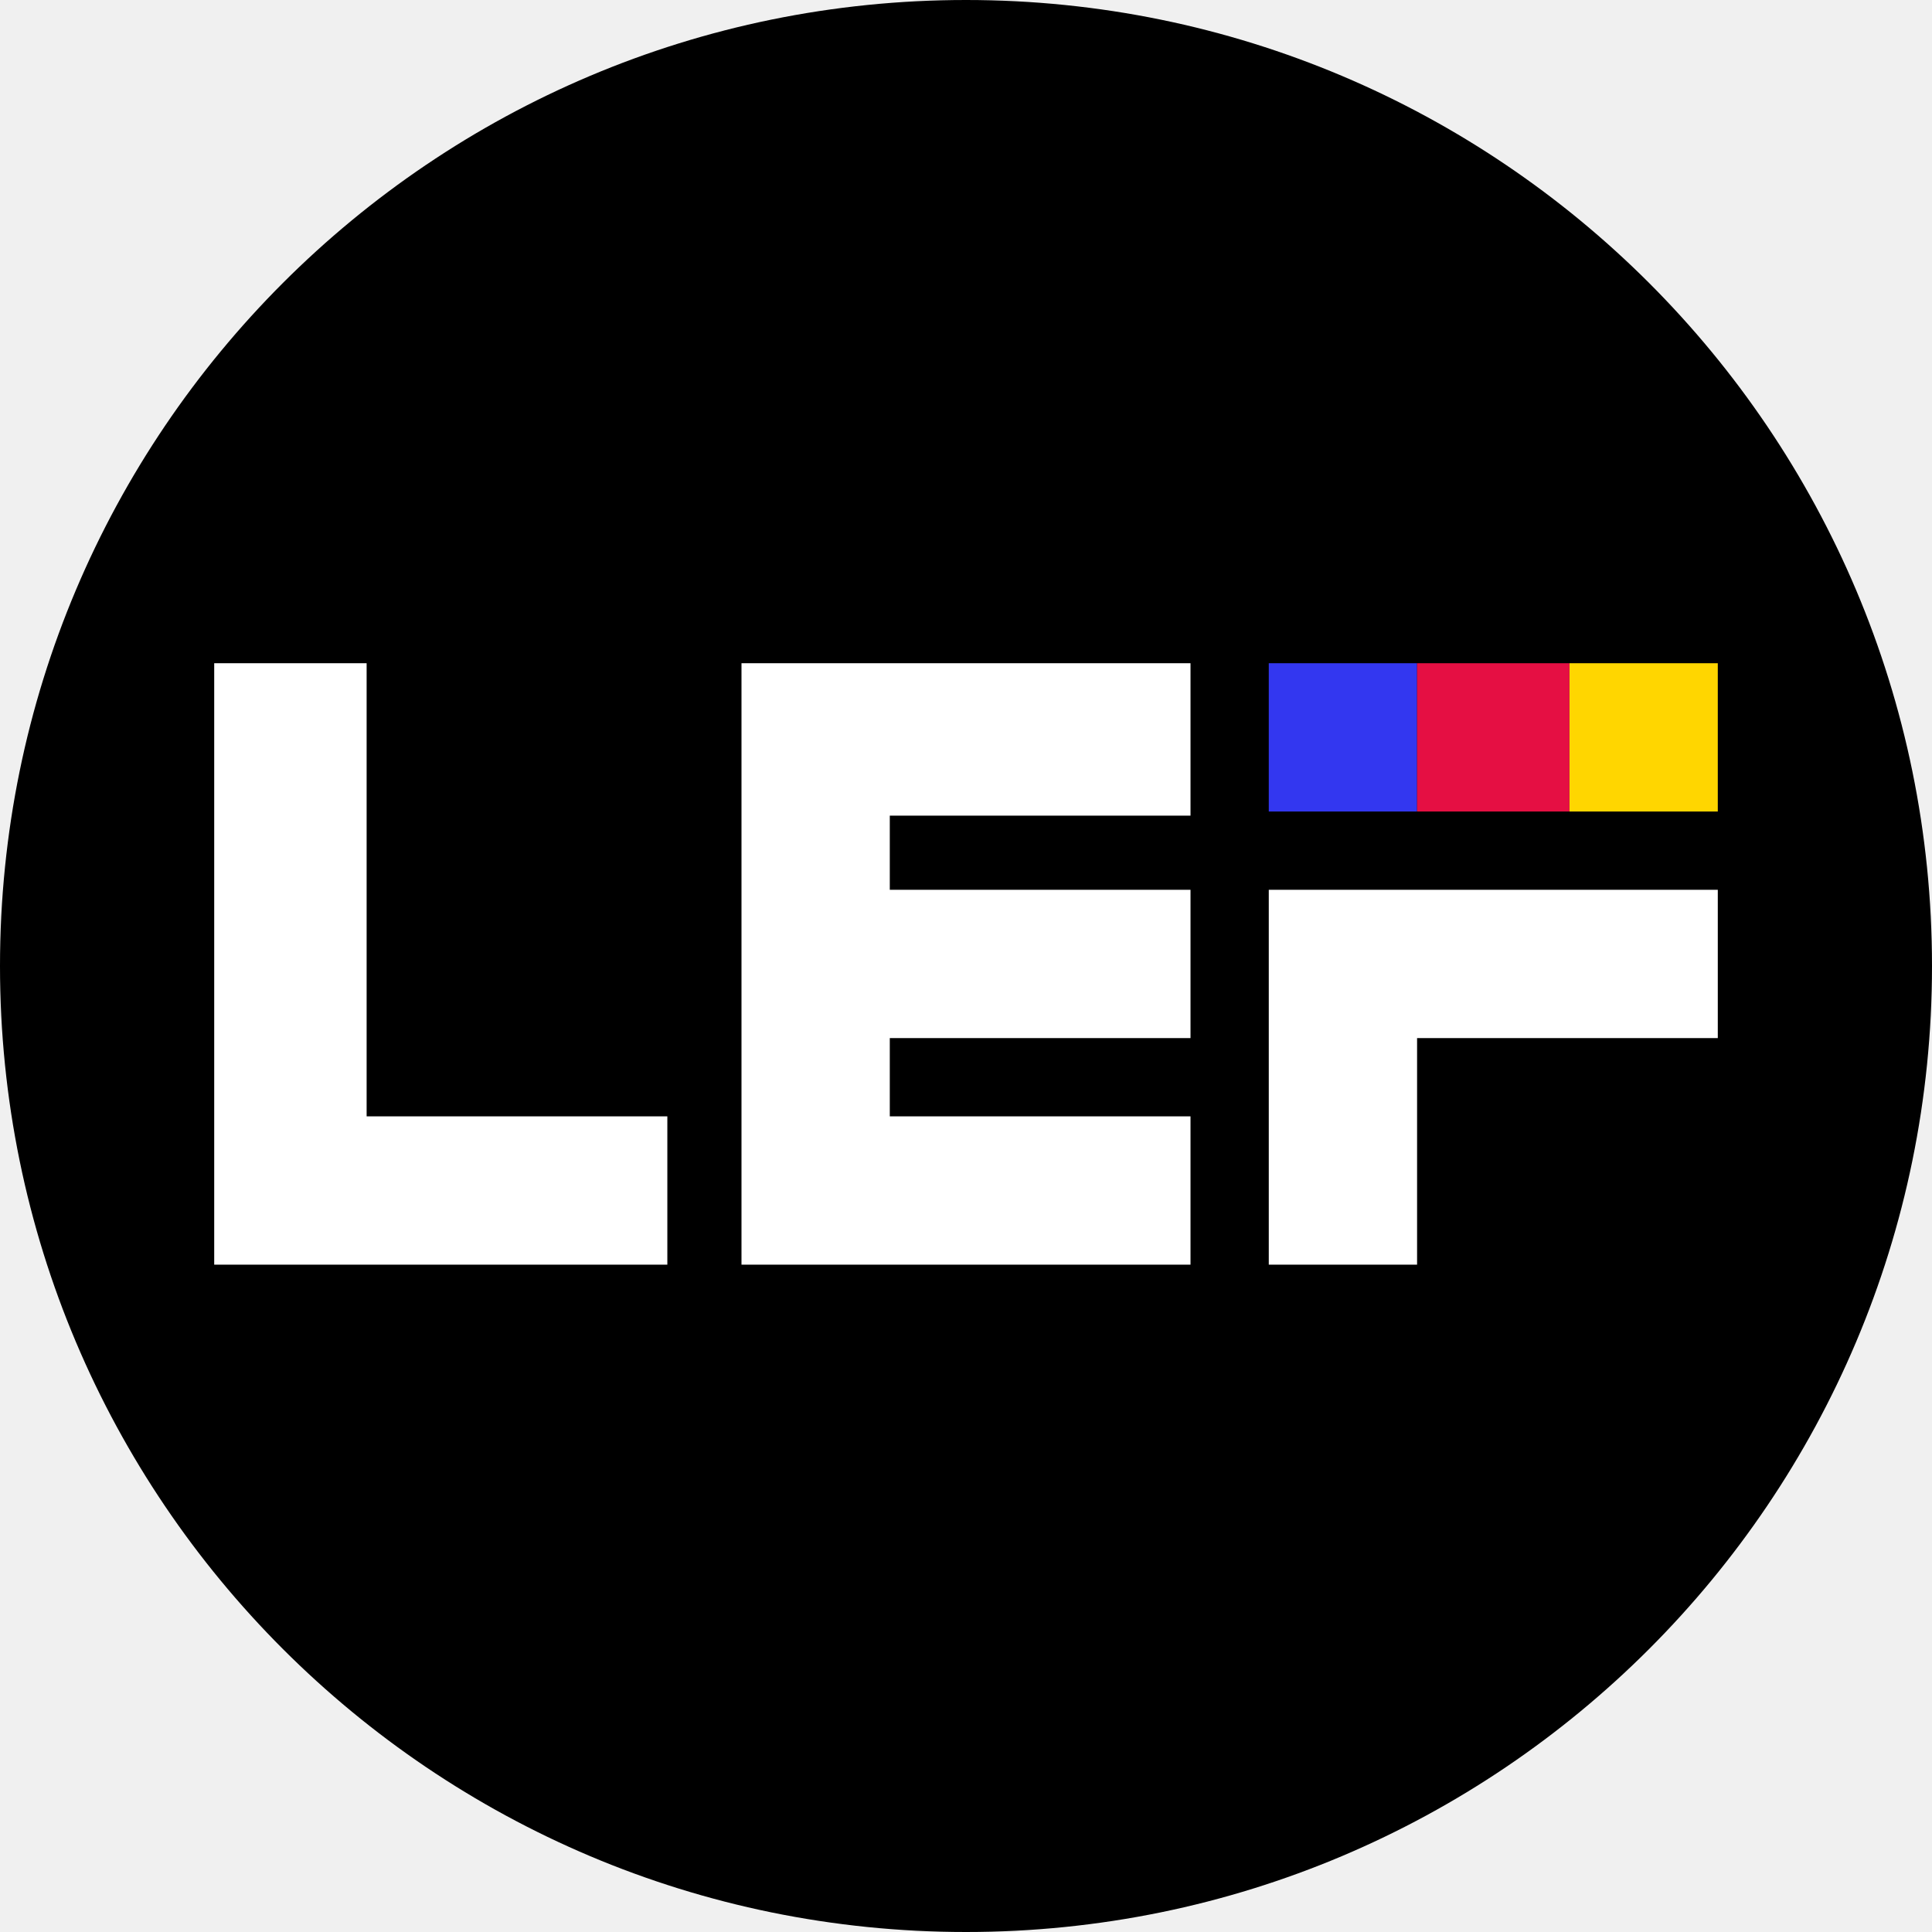
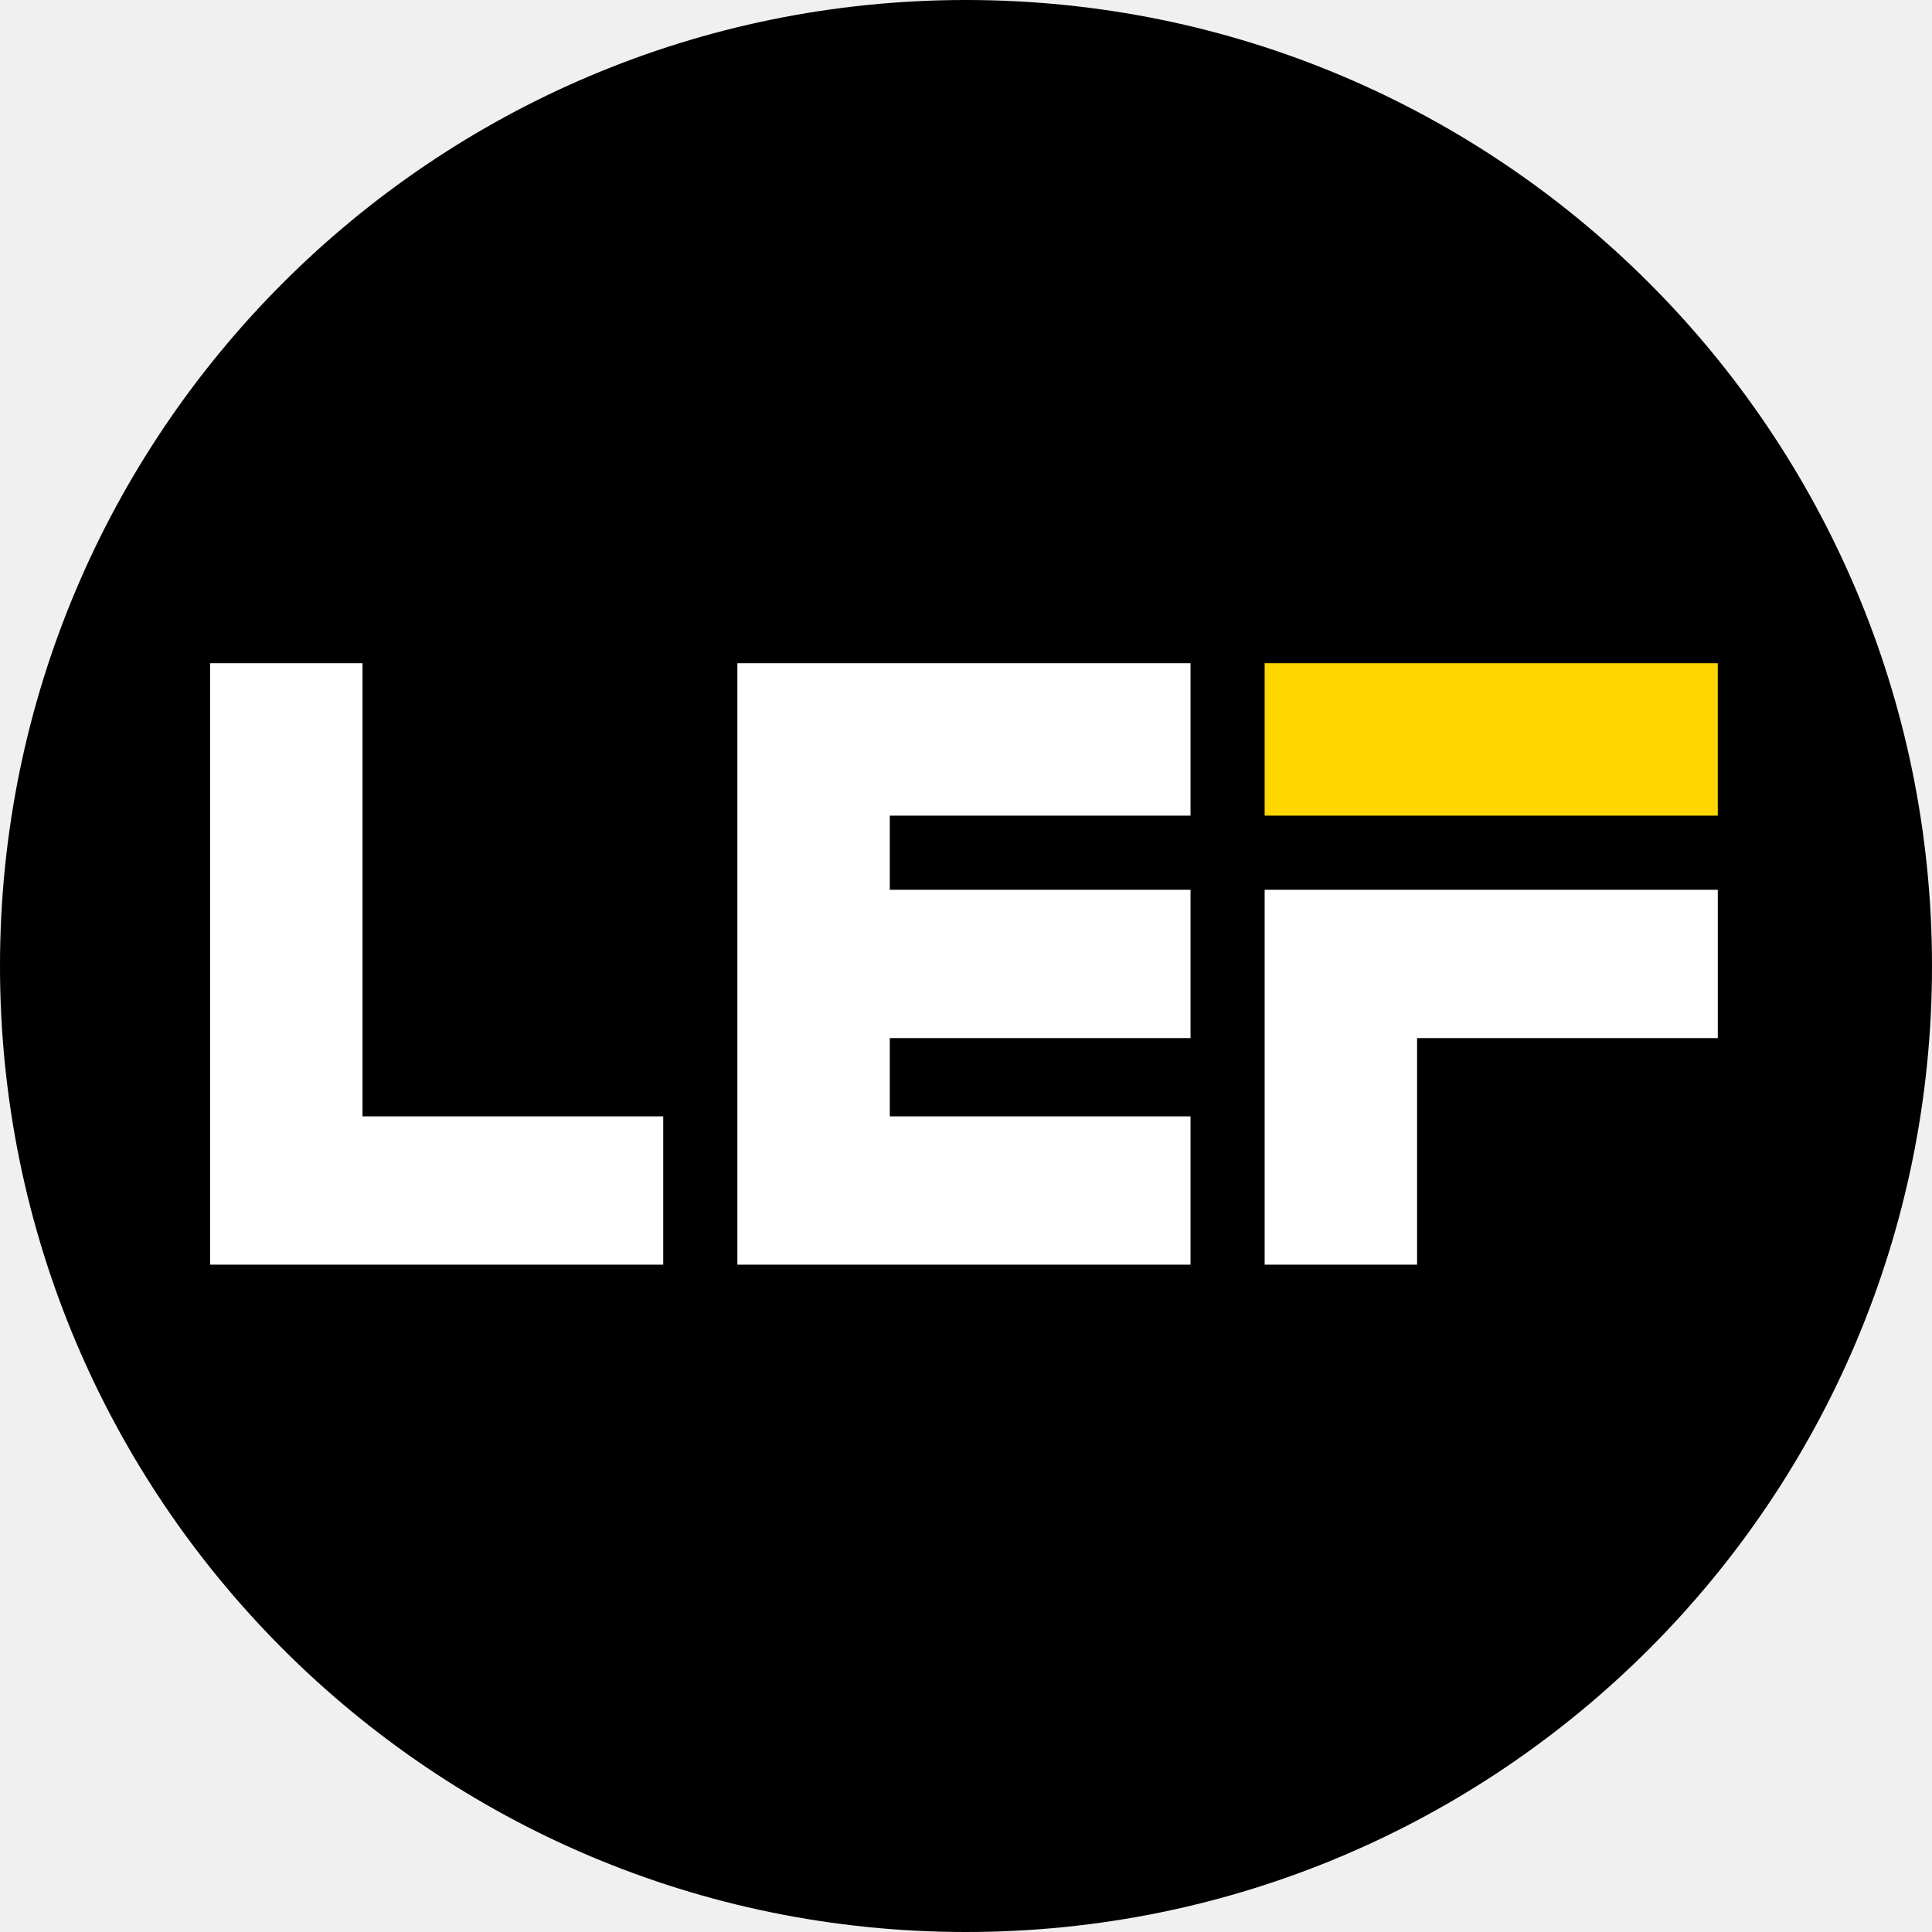
<svg xmlns="http://www.w3.org/2000/svg" fill="none" viewBox="0 0 469 469">
  <circle cx="234.5" cy="234.5" r="234.5" fill="#000" />
-   <path fill="#fff" fill-rule="evenodd" d="M216 161h-36v146h109v-36h-73v-19h73v-36h-73v-18h73v-37h-73zM89 161H52v146h110v-36H89V161z" clip-rule="evenodd" />
-   <path fill="#3337F0" d="M308 161h36v36h-36z" />
-   <path fill="#E50F43" d="M344 161h37v36h-37z" />
-   <path fill="#FFD600" d="M381 161h36v36h-36z" />
-   <path fill="#fff" fill-rule="evenodd" d="M417 216H308v91h36v-55h73v-36z" clip-rule="evenodd" />
+   <path fill="#fff" d="M179 161v146h110v-36h-73v-19h73v-36h-73v-18h73v-37H179zM88 161H51v146h110v-36H88V161z" />
+   <path fill="#FFD600" d="M307 161h110v37H307z" />
+   <path fill="#fff" d="M307 216v91h37v-55h73v-36H307z" />
</svg>
